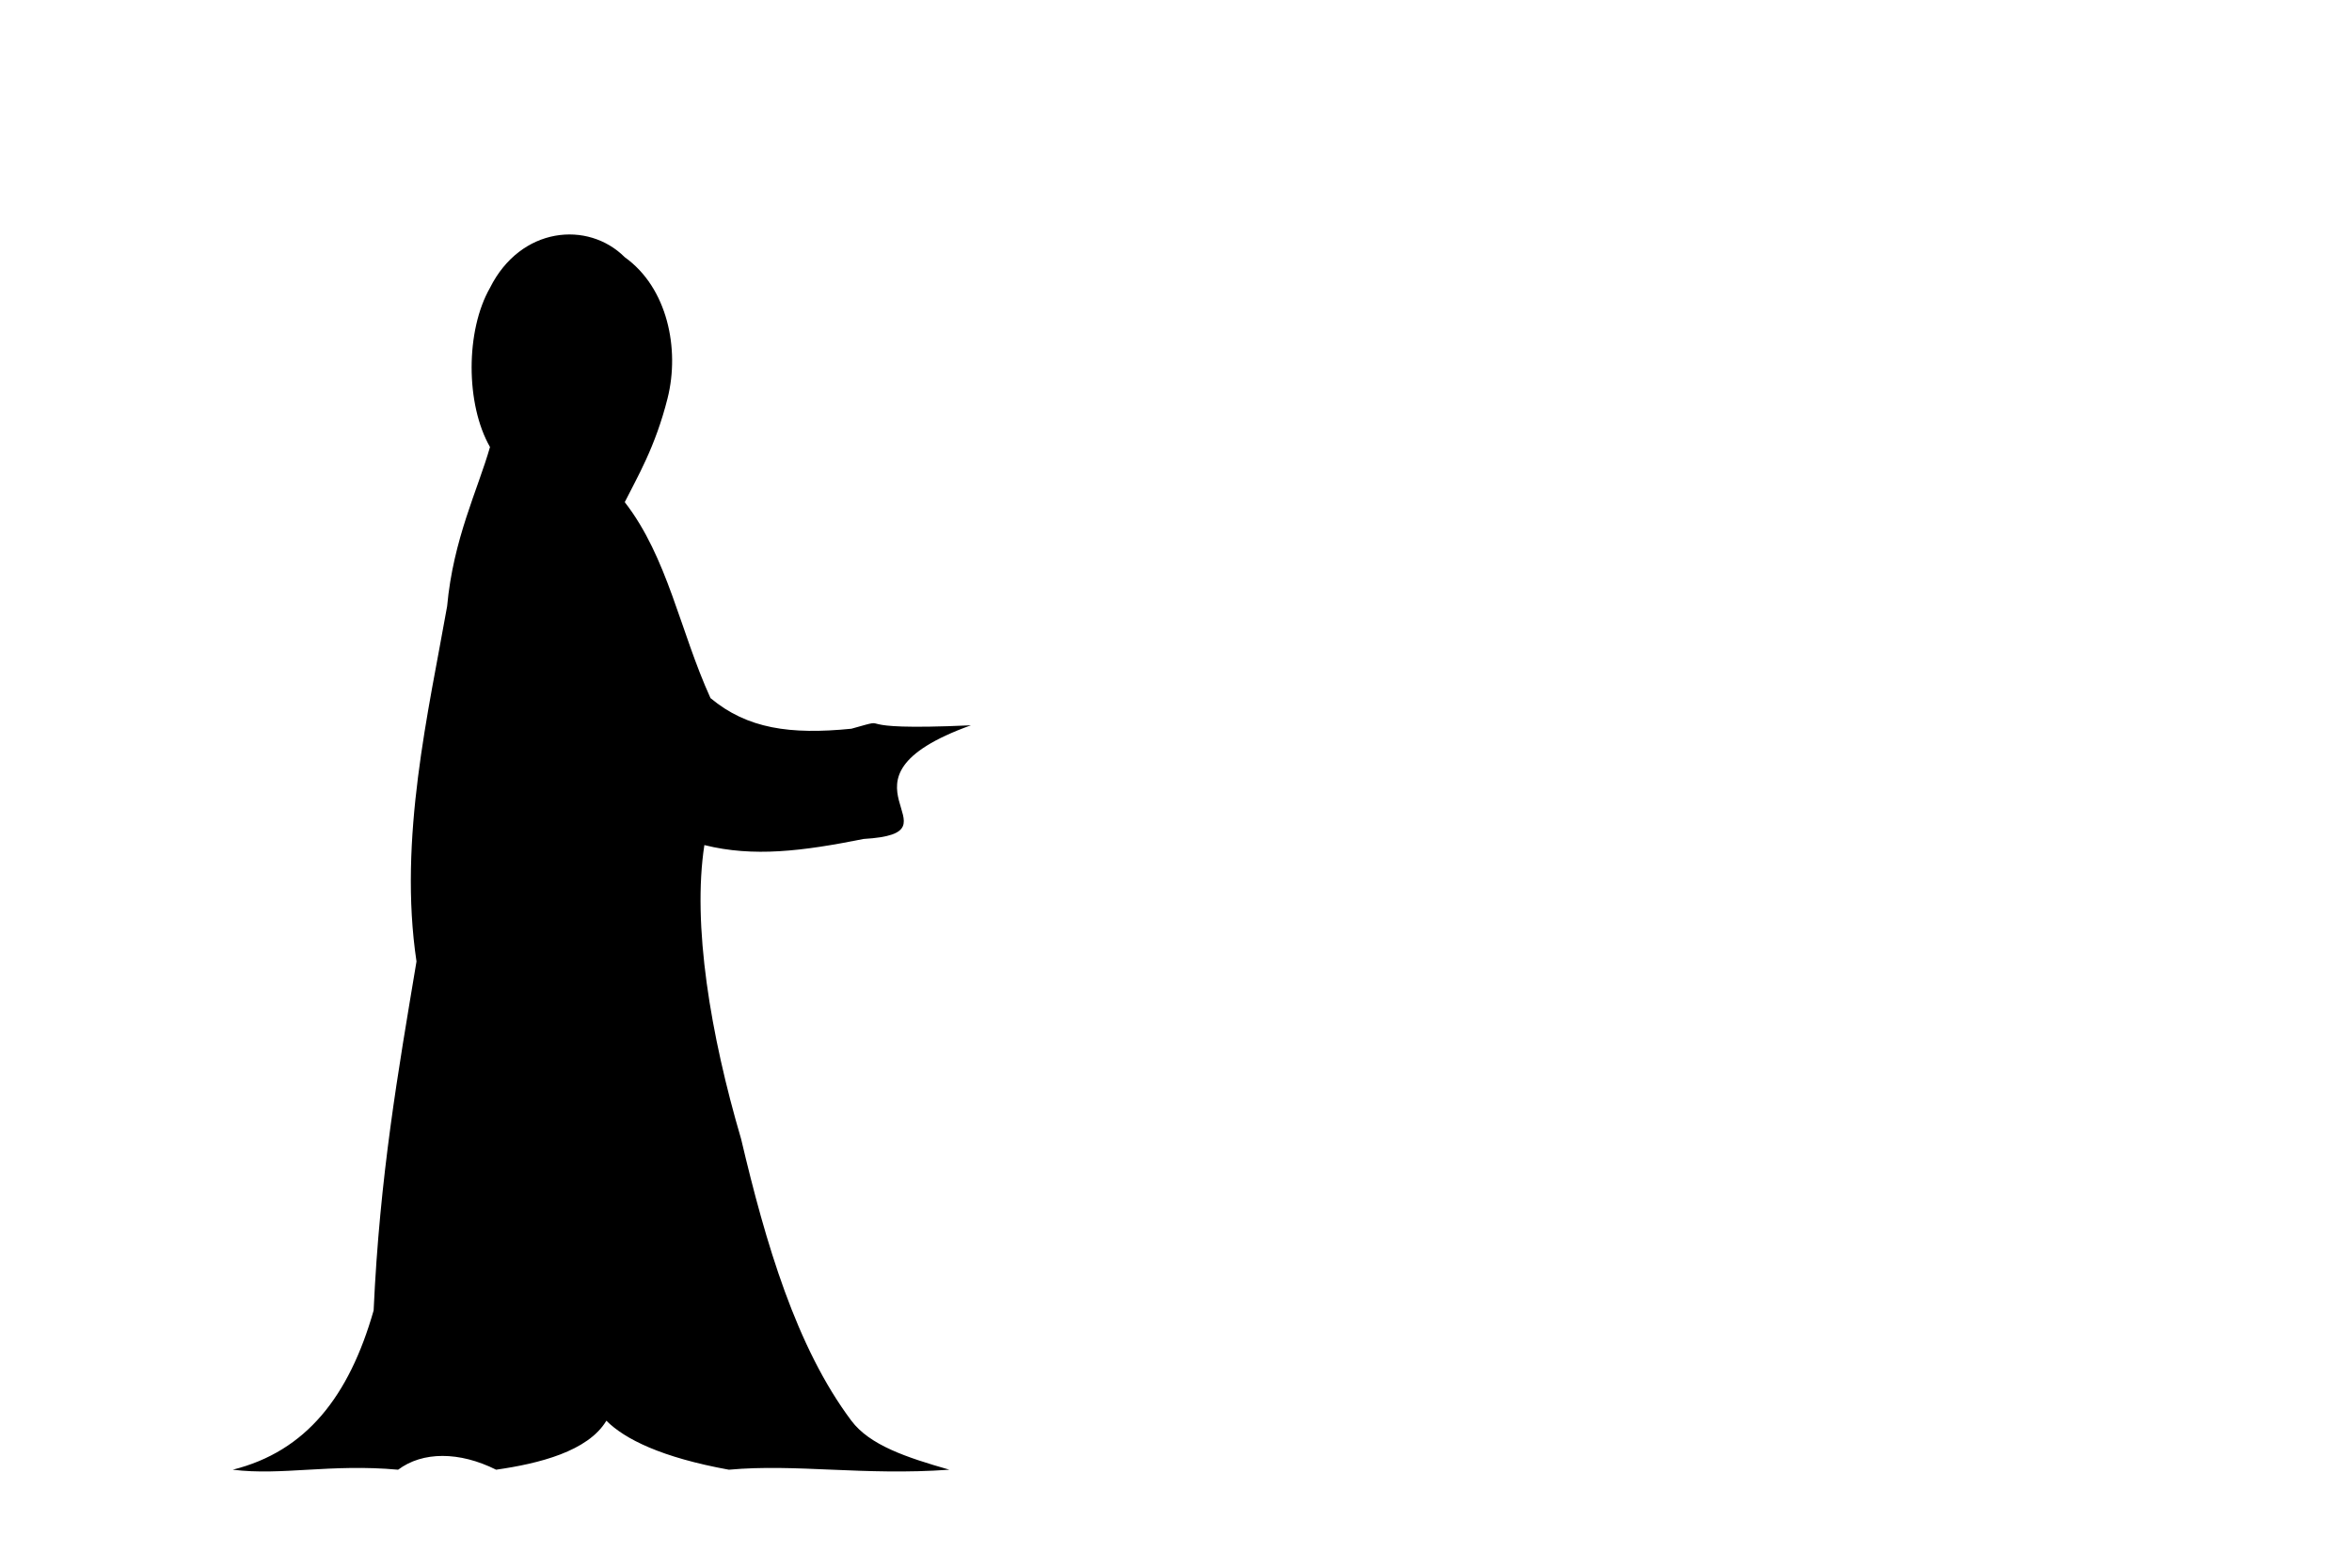
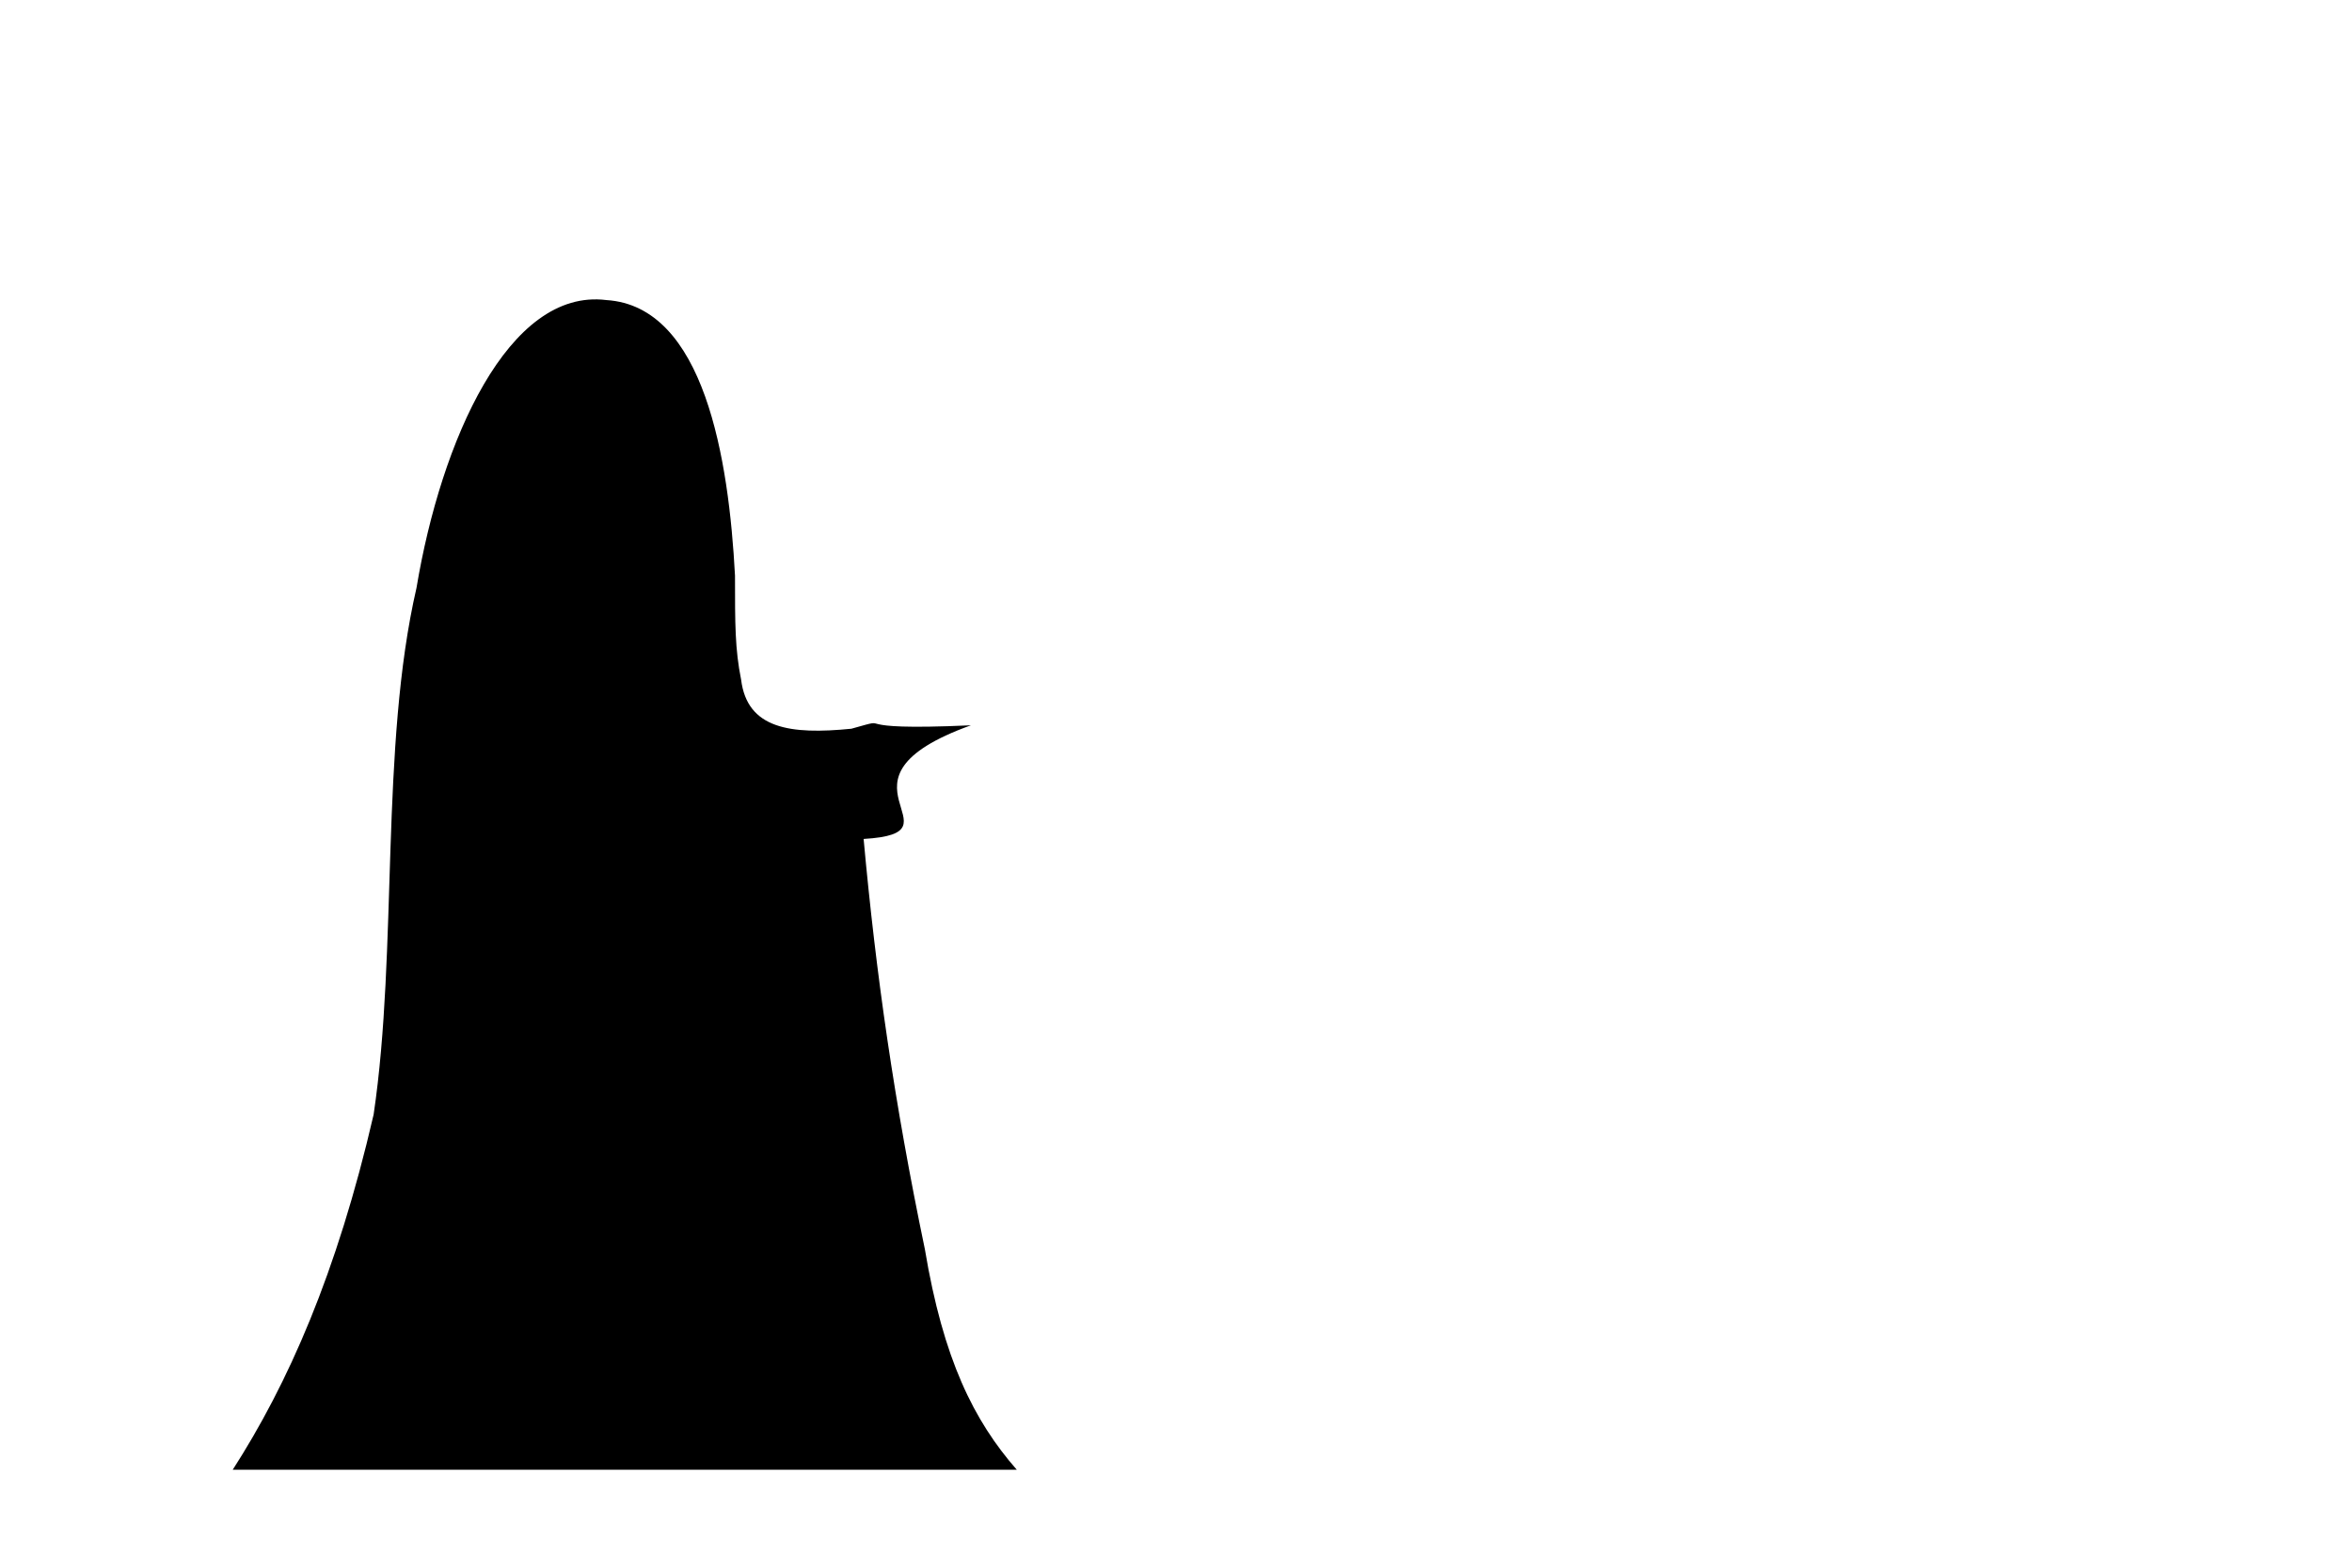
<svg xmlns="http://www.w3.org/2000/svg" width="384" height="256" viewBox="0 0 384 256" role="img" aria-label="Shadow spike frame 10">
-   <path id="continuous-shadow" fill="#000000" d="  M 38 240 C 50 237 57 228 61 214 C 62 192 65 175 68 157  C 65 137 70 116 73 99 C 74 88 78 80 80 73  C 76 66 76 54 80 47 C 85 37 96 36 102 42  C 109 47 111 57 109 65 C 107 73 104 78 102 82  C 109 91 111 103 116 114  C 122 119 129 120 139 119  C 146.88 116.80 136.52 119.44 158.52 118.44  C 133.52 127.44 158.00 136 141 137  C 131 139 123 140 115 138 C 113 151 116 169 121 186  C 125 203 130 220 139 232 C 142 236 148 238 155 240  C 141 241 130 239 119 240 C 108 238 102 235 99 232  C 96 237 88 239 81 240 C 75 237 69 237 65 240  C 54 239 46 241 38 240 Z" />
+   <path id="continuous-shadow" fill="#000000" d="  M 38 240 C 47 226 55 208 61 182 C 65 155 62 122 68 96  C 72 72 83 47 99 49 C 115 50 119 75 120 94  C 120 102 120 106 121 111  C 122 119 129 120 139 119  C 146.88 116.80 136.52 119.44 158.52 118.44  C 133.52 127.44 158.00 136 141 137  C 143 159 146 180 151 204 C 154 222 159 232 166 240  L 38 240 Z" />
</svg>
